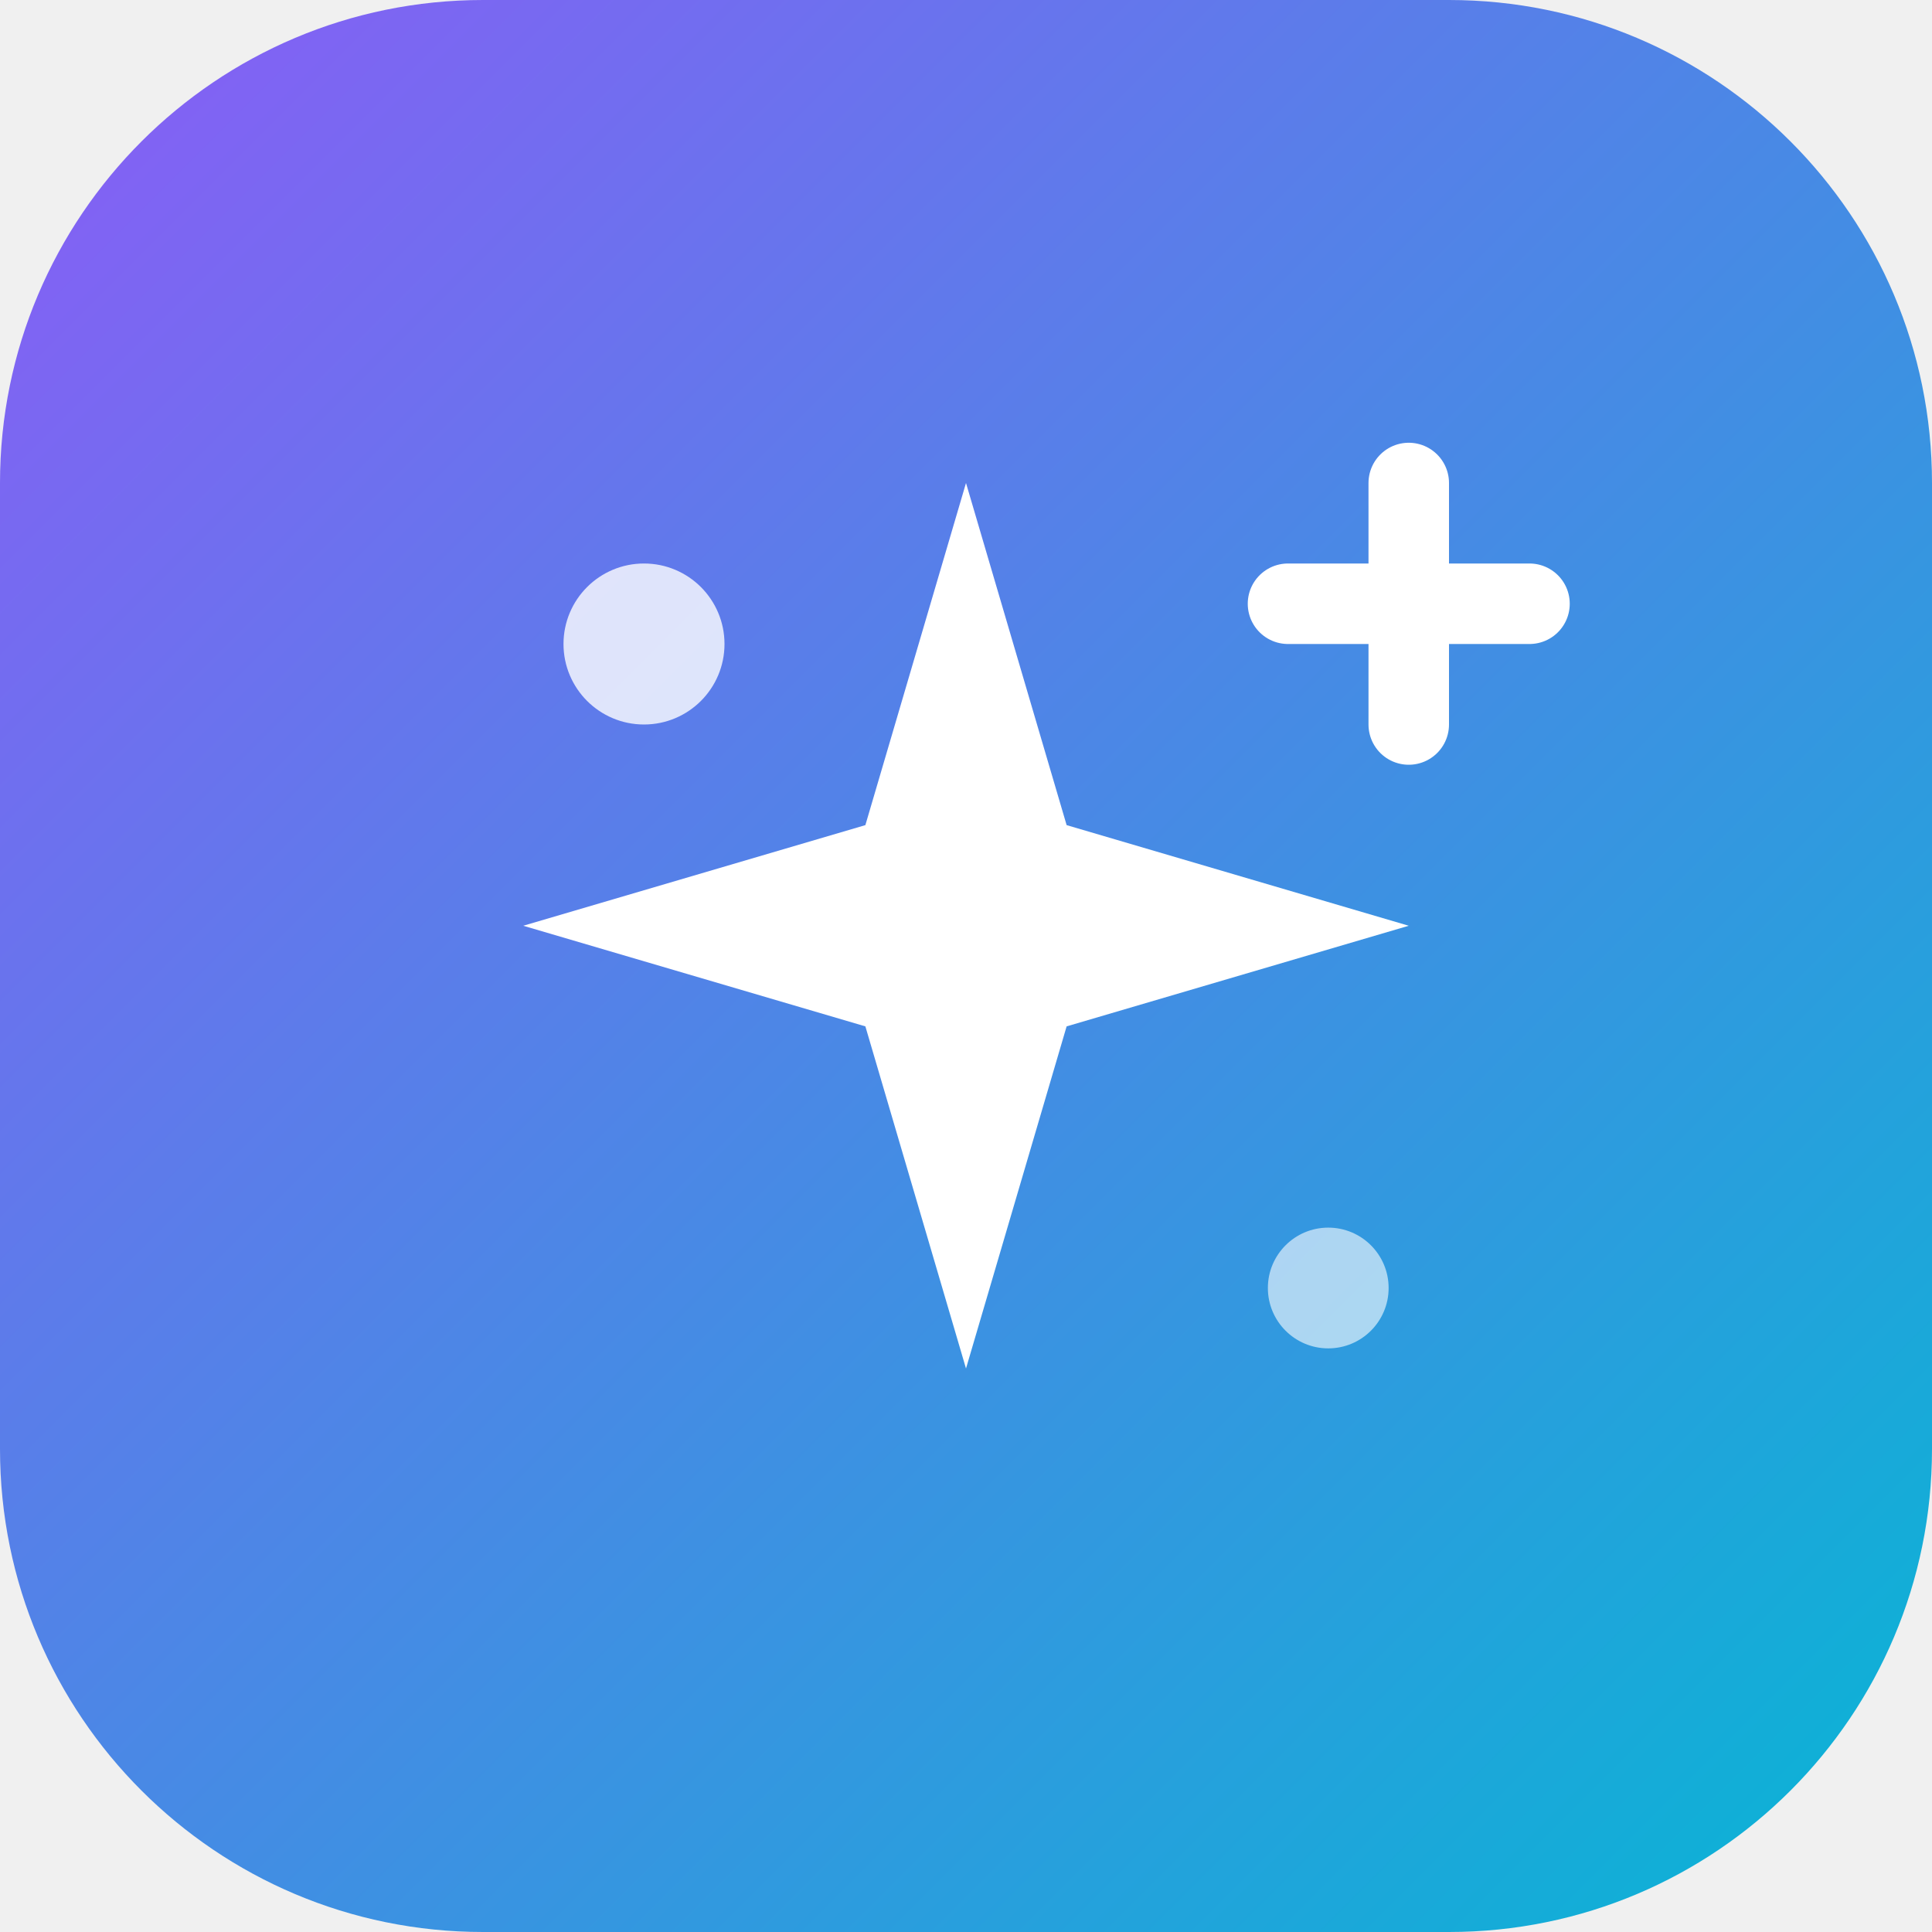
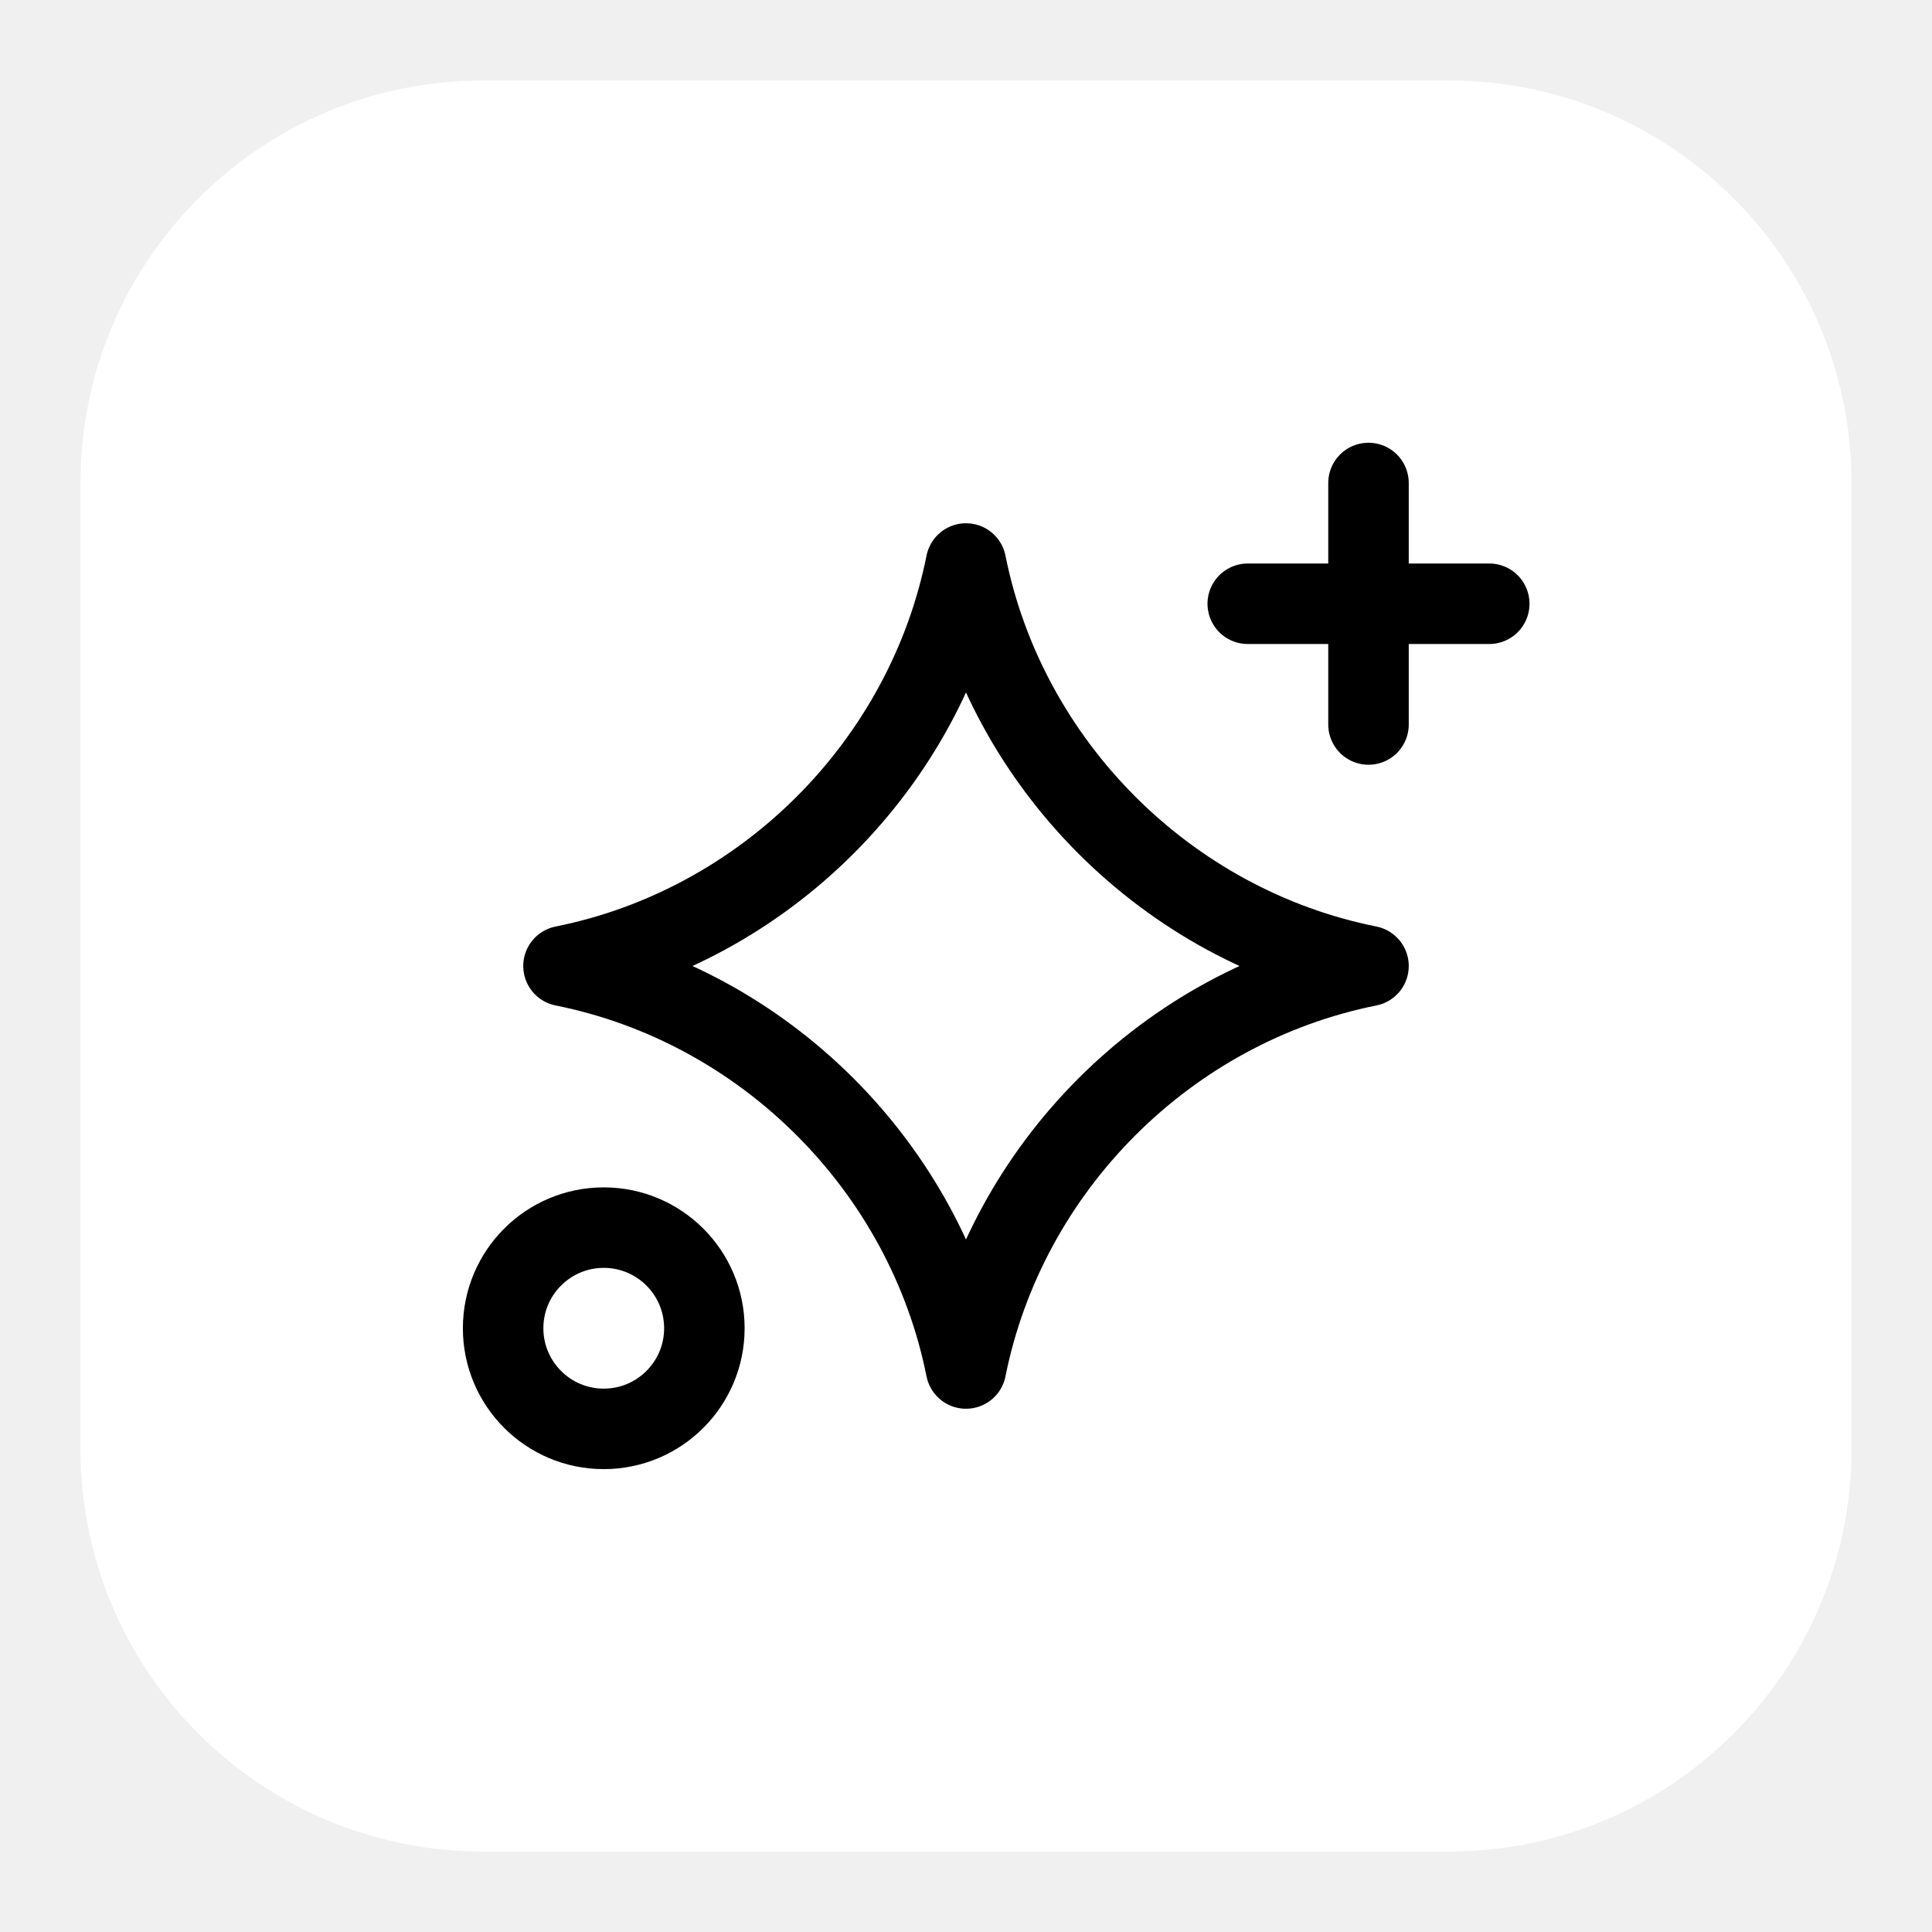
- <svg xmlns="http://www.w3.org/2000/svg" width="48" height="48" viewBox="0 0 48 48" fill="none">
-   <defs>
-     <linearGradient id="bgGradient" x1="0%" y1="0%" x2="100%" y2="100%">
-       <stop offset="0%" stop-color="#8B5CF6" />
-       <stop offset="100%" stop-color="#06B6D4" />
-     </linearGradient>
-   </defs>
-   <rect width="48" height="48" rx="12" fill="url(#bgGradient)" />
-   <path d="M24 12L26.5 20.5L35 23L26.5 25.5L24 34L21.5 25.5L13 23L21.5 20.5L24 12Z" fill="white" />
-   <circle cx="16" cy="16" r="2" fill="white" opacity="0.8" />
-   <circle cx="33" cy="32" r="1.5" fill="white" opacity="0.6" />
-   <line x1="35" y1="12" x2="35" y2="18" stroke="white" stroke-width="2" stroke-linecap="round" />
-   <line x1="32" y1="15" x2="38" y2="15" stroke="white" stroke-width="2" stroke-linecap="round" />
+ <svg xmlns="http://www.w3.org/2000/svg" width="96" height="96" viewBox="0 0 96 96">
+   <rect x="4" y="4" width="88" height="88" rx="20" fill="#FFFFFF" />
+   <path d="M48 28             C50 38, 58 46, 68 48            C58 50, 50 58, 48 68            C46 58, 38 50, 28 48            C38 46, 46 38, 48 28Z" fill="none" stroke="#000000" stroke-width="4" stroke-linejoin="round" />
+   <g stroke="#000000" stroke-width="4" stroke-linecap="round">
+     <line x1="68" y1="24" x2="68" y2="36" />
+     <line x1="62" y1="30" x2="74" y2="30" />
+   </g>
+   <circle cx="30" cy="66" r="5" fill="none" stroke="#000000" stroke-width="4" />
</svg>
